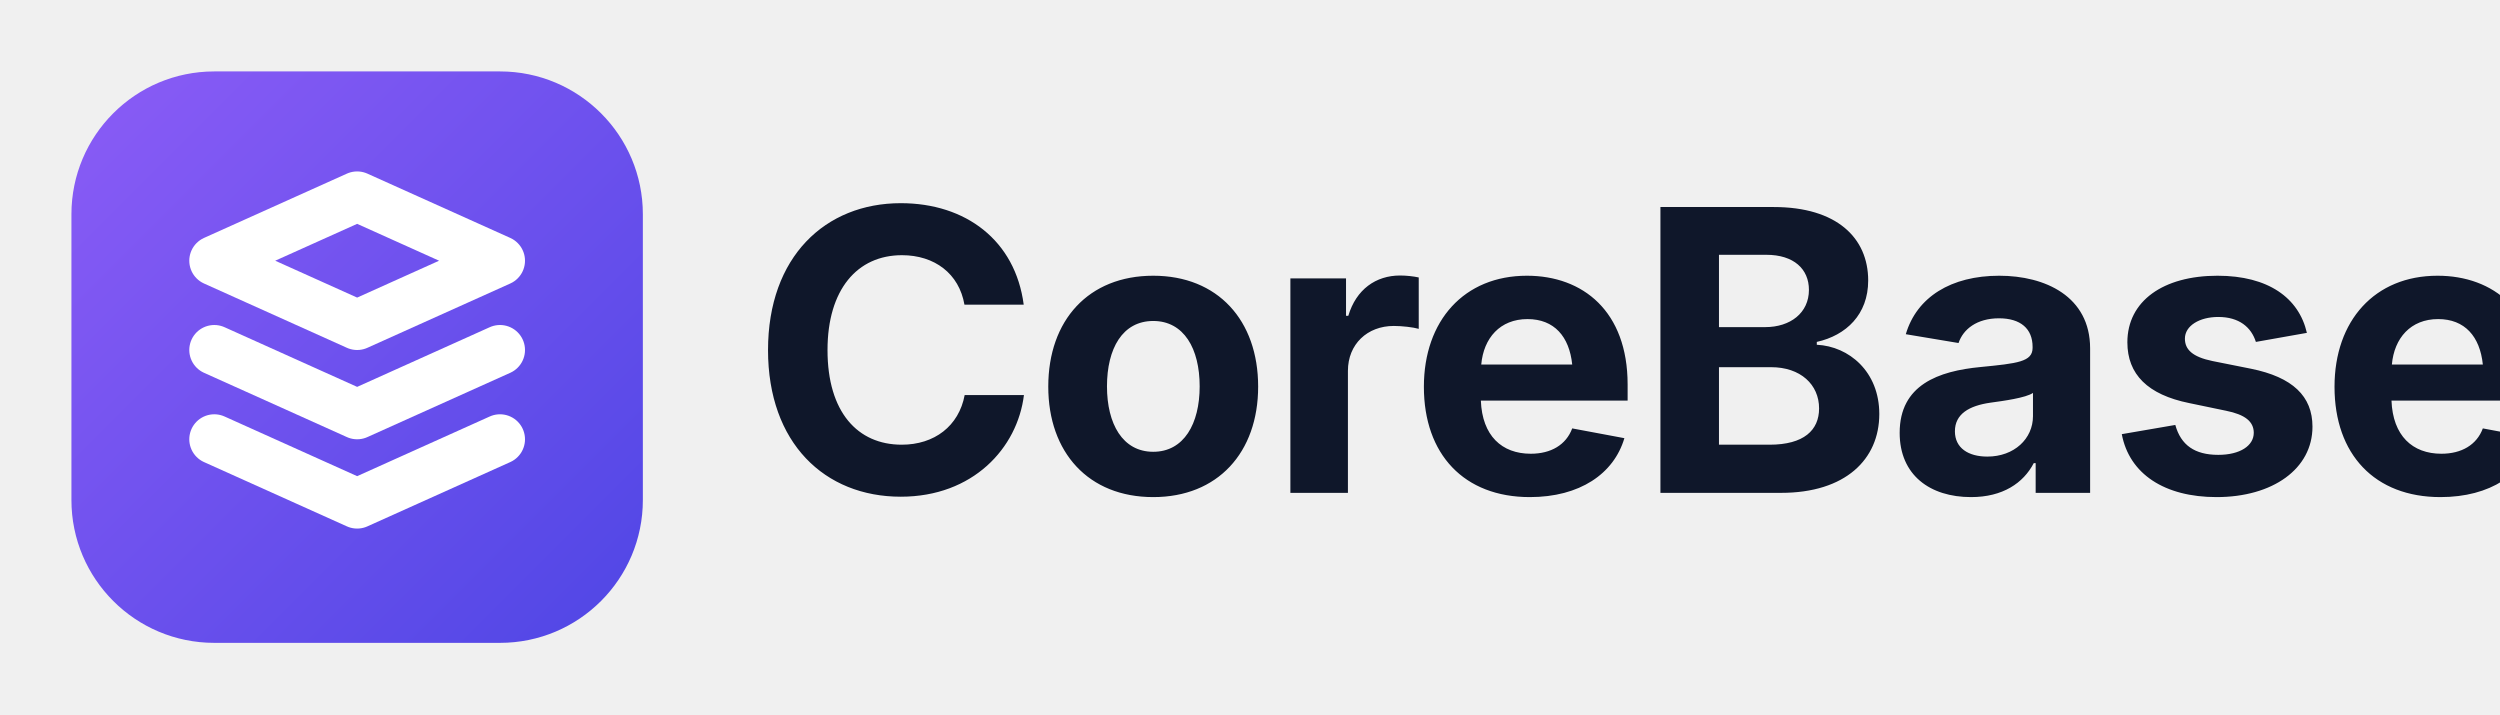
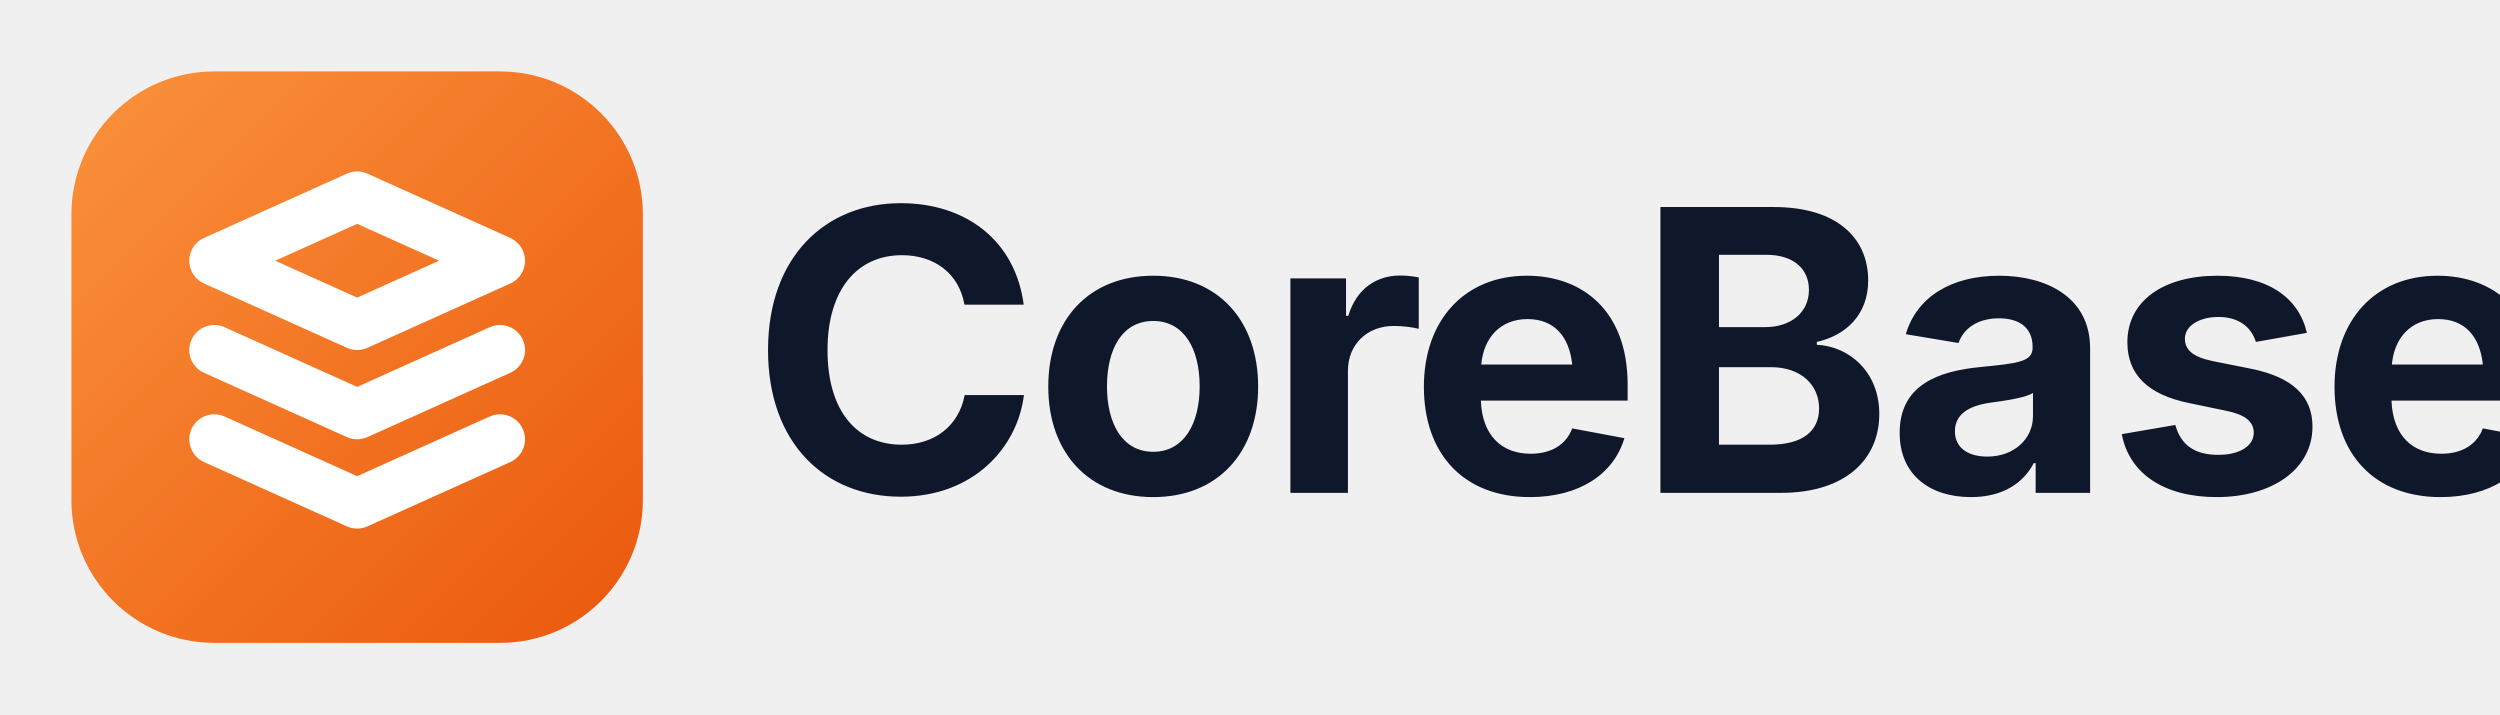
<svg xmlns="http://www.w3.org/2000/svg" width="700" height="200" viewBox="0 0 700 200" fill="none">
  <style>
    @keyframes stack-bounce {
      0%, 100% { transform: translateY(0); }
      50% { transform: translateY(-5px); }
    }
    .layer-top { animation: stack-bounce 2.5s ease-in-out infinite; }
    .layer-mid { animation: stack-bounce 2.5s ease-in-out infinite; animation-delay: 0.15s; }
    .layer-bot { animation: stack-bounce 2.5s ease-in-out infinite; animation-delay: 0.3s; }
  </style>
  <defs>
-     <linearGradient id="purpleGradient" x1="0%" y1="0%" x2="100%" y2="100%">
-       <stop offset="0%" stop-color="#8B5CF6" />
-       <stop offset="100%" stop-color="#4F46E5" />
+     <linearGradient id="brandGradient" x1="0%" y1="0%" x2="100%" y2="100%">
+       <stop offset="0%" stop-color="#FB923C" />
+       <stop offset="100%" stop-color="#EA580C" />
    </linearGradient>
  </defs>
-   <rect x="20" y="20" width="160" height="160" rx="40" fill="url(#purpleGradient)" />
+   <rect x="20" y="20" width="160" height="160" rx="40" fill="url(#brandGradient)" />
  <g stroke="#FFFFFF" stroke-width="14" stroke-linejoin="round" stroke-linecap="round" fill="none">
    <path class="layer-top" d="M 100 55 L 140 73 L 100 91 L 60 73 Z" />
    <path class="layer-mid" d="M 60 98 L 100 116 L 140 98" />
    <path class="layer-bot" d="M 60 123 L 100 141 L 140 123" />
  </g>
  <text x="210" y="138" font-family="Inter, system-ui, sans-serif" font-size="110" font-weight="700" letter-spacing="-0.02em" fill="#0F172A">CoreBase</text>
</svg>
